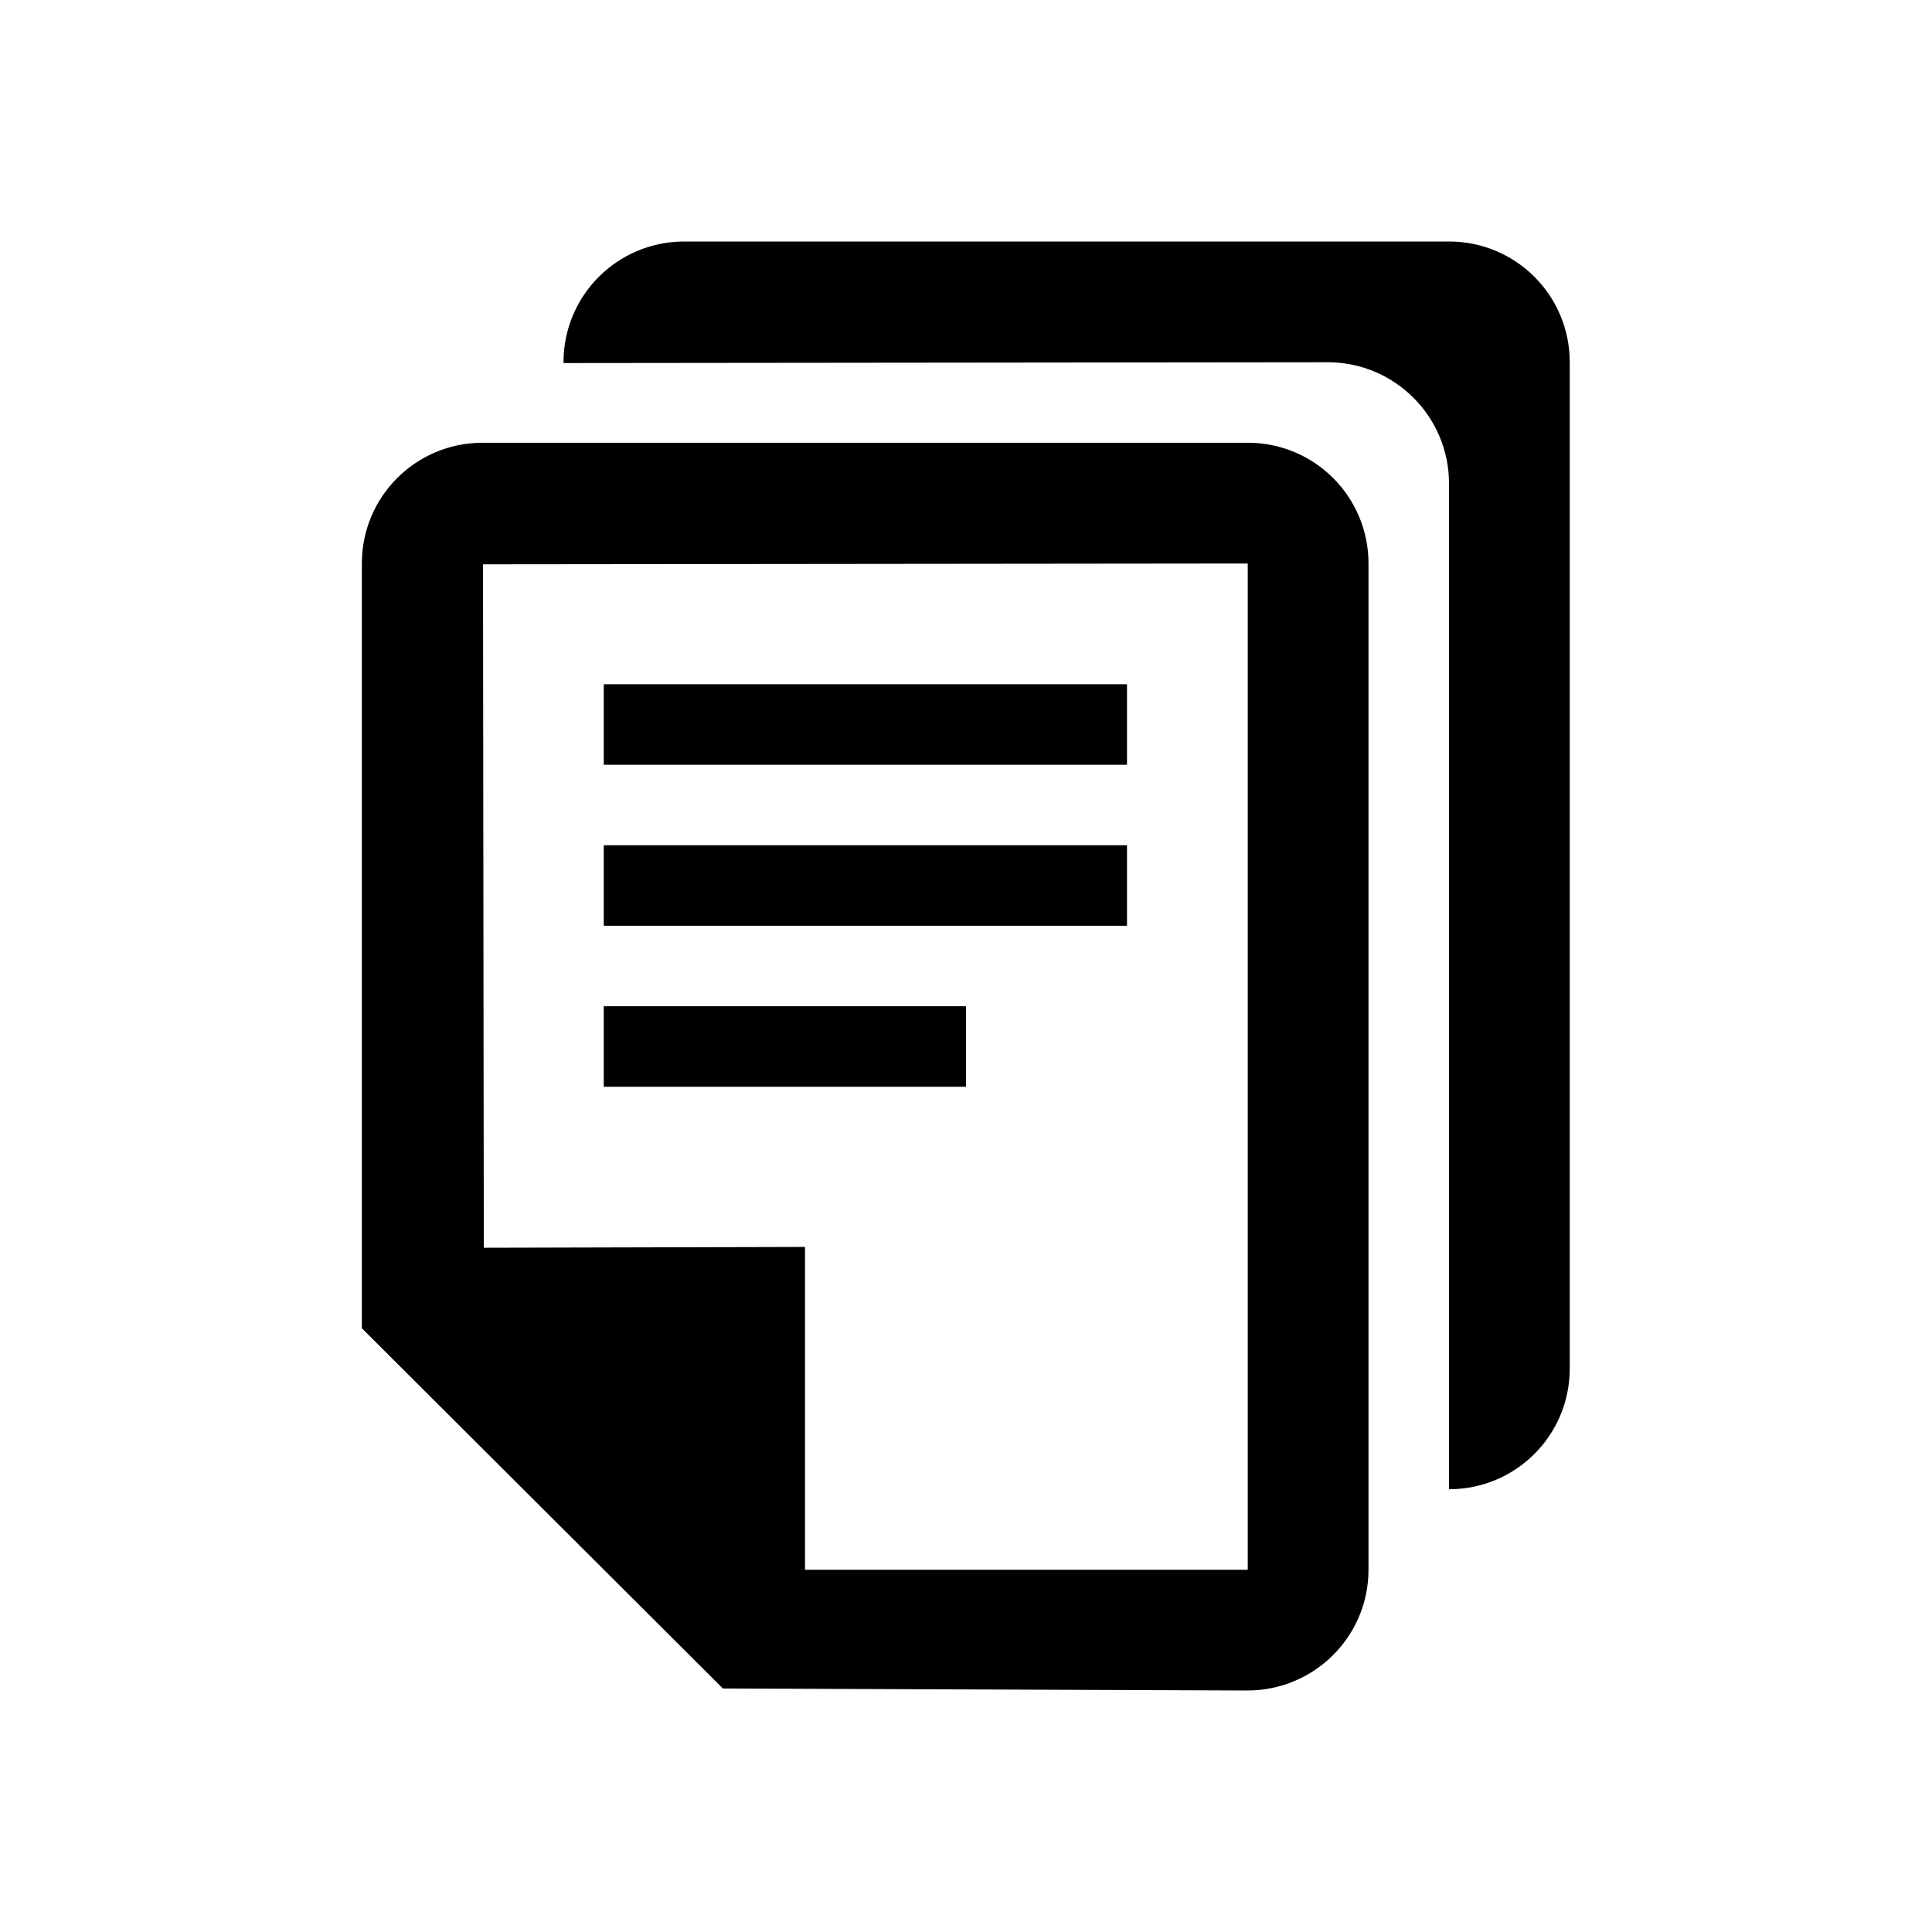
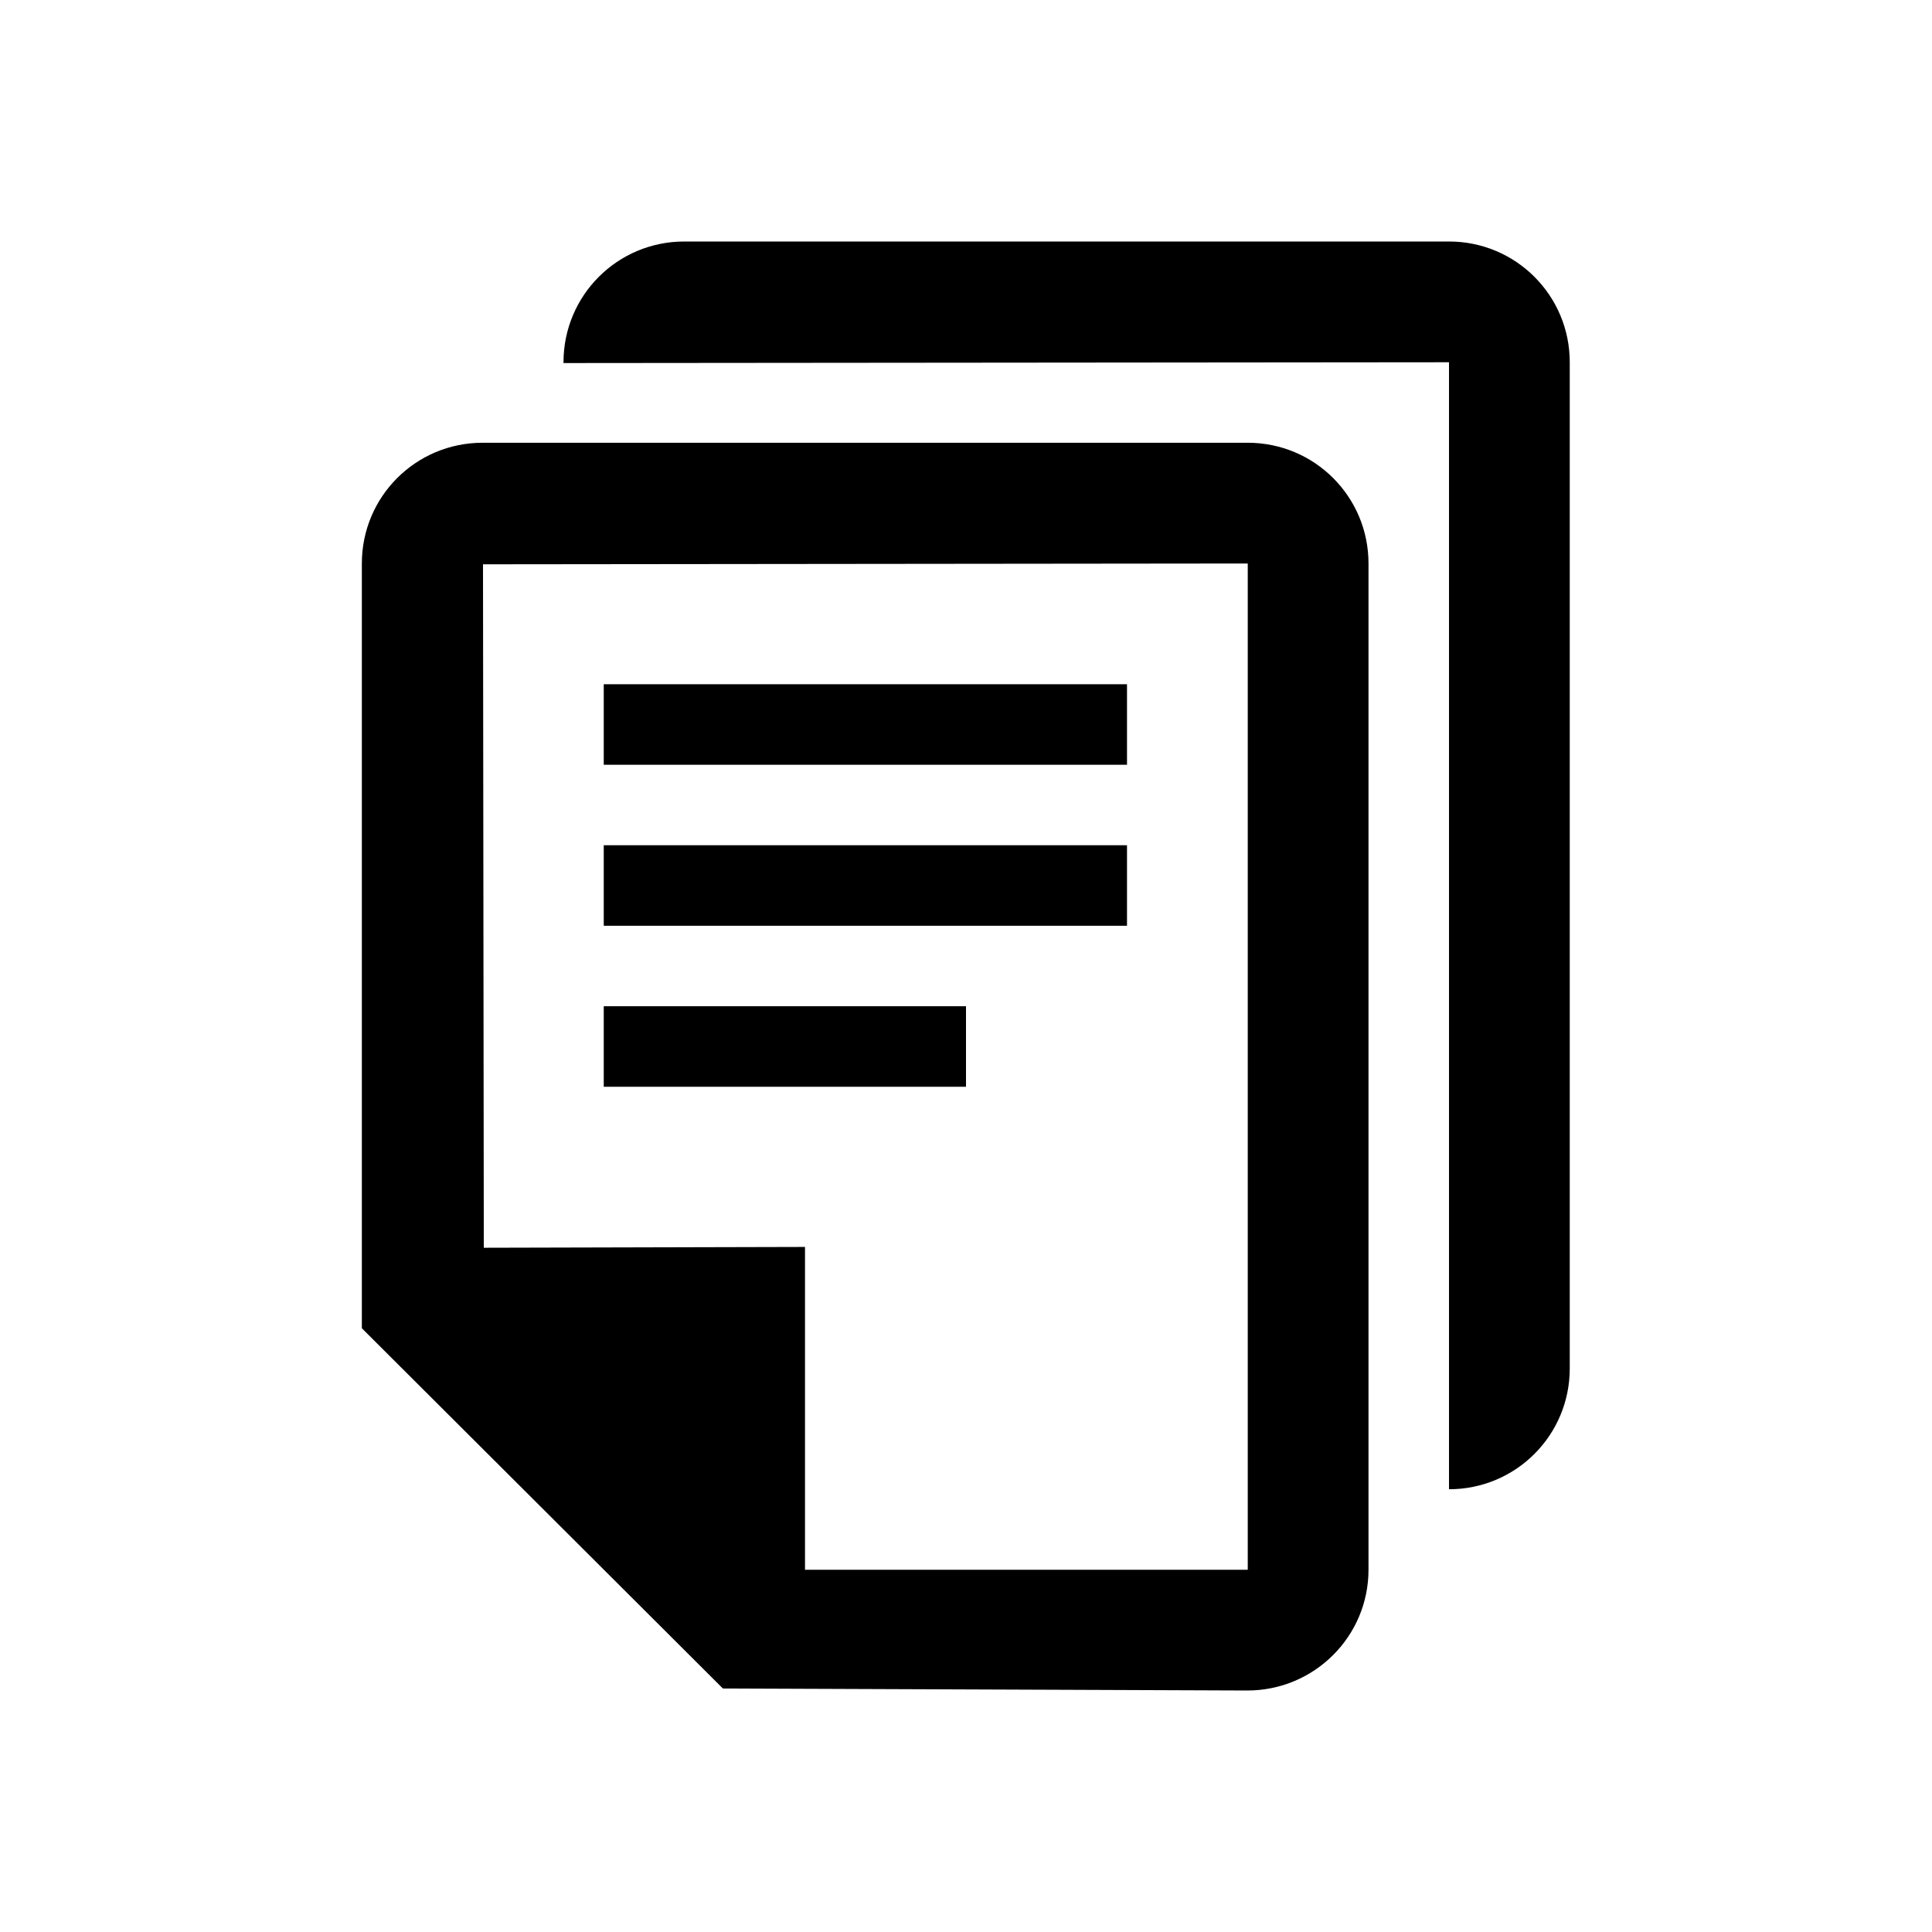
<svg xmlns="http://www.w3.org/2000/svg" viewBox="0 0 48 48">
-   <path d="M39 9v25c0 1.66-1.34 3-3 3V12.01C36 10.35 34.65 9 32.99 9L14 9.02V9c0-1.66 1.34-3 3-3h19c1.66 0 3 1.34 3 3Zm-8 2c1.66 0 3 1.34 3 3v25c0 1.66-1.35 3-3.01 3l-13.03-.05L8.99 33V14c0-1.66 1.34-3 3-3H31Zm0 3-19 .02.02 16.98 7.98-.02V39h11V14ZM15 27h9v-2h-9v2Zm13-10H15v2h13v-2Zm-13 6h13v-2H15v2Z" />
+   <path d="M39,9v25c0,1.66-1.34,3-3,3V9l-22,.02v-.02c0-1.66,1.34-3,3-3h19c1.66,0,3,1.34,3,3Zm-8,2c1.66,0,3,1.34,3,3v25c0,1.66-1.35,3-3.01,3l-13.03-.05-8.97-8.95V14c0-1.66,1.34-3,3-3H31Zm0,3l-19,.02,.02,16.98,7.98-.02v8.02h11V14ZM15,27h9v-2H15v2Zm13-10H15v2h13v-2Zm-13,6h13v-2H15v2Z" />
</svg>
